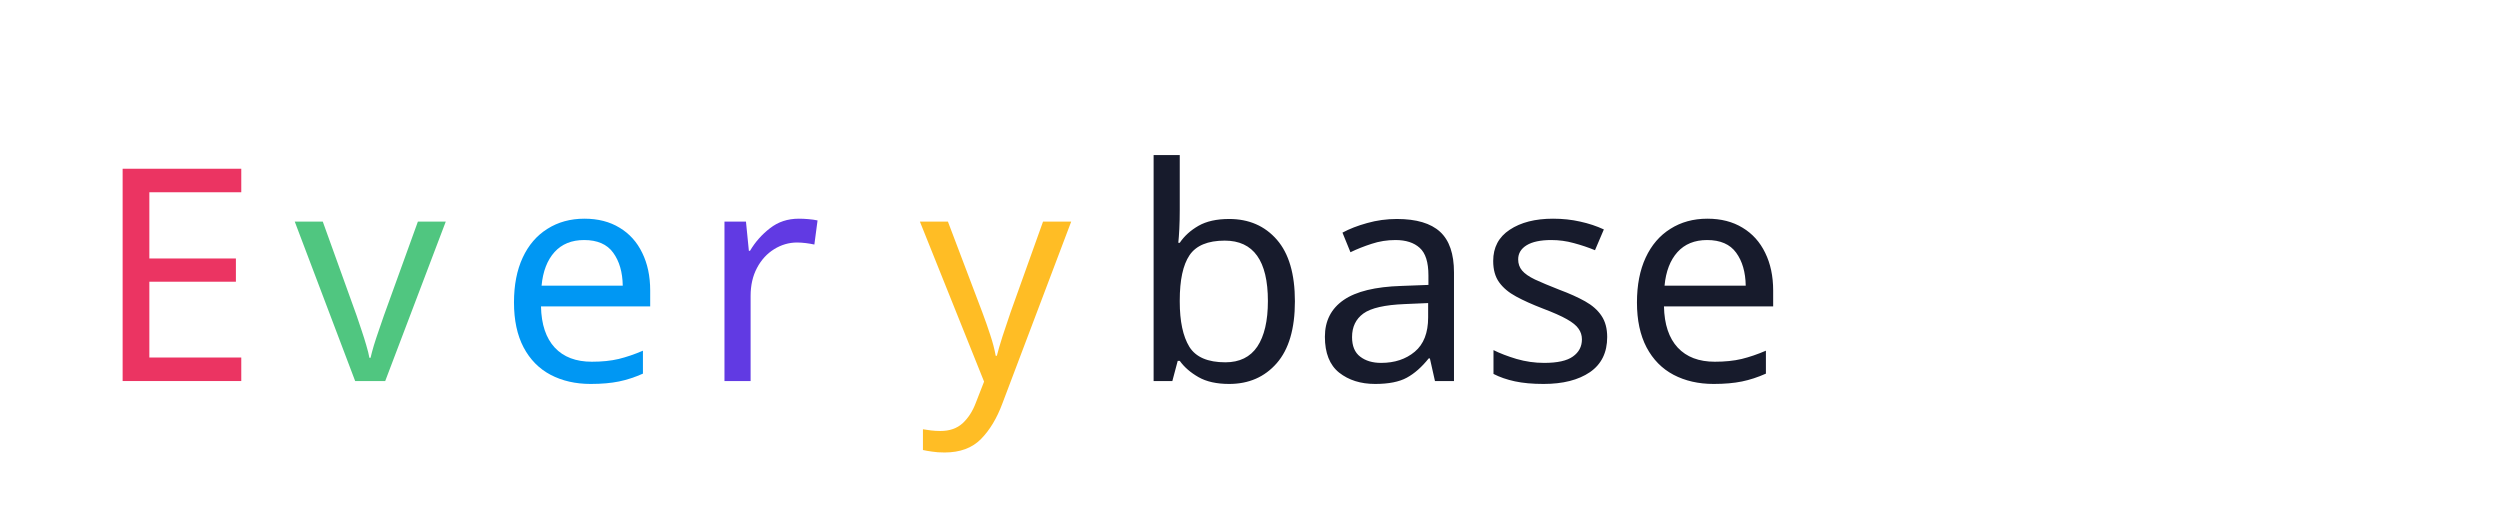
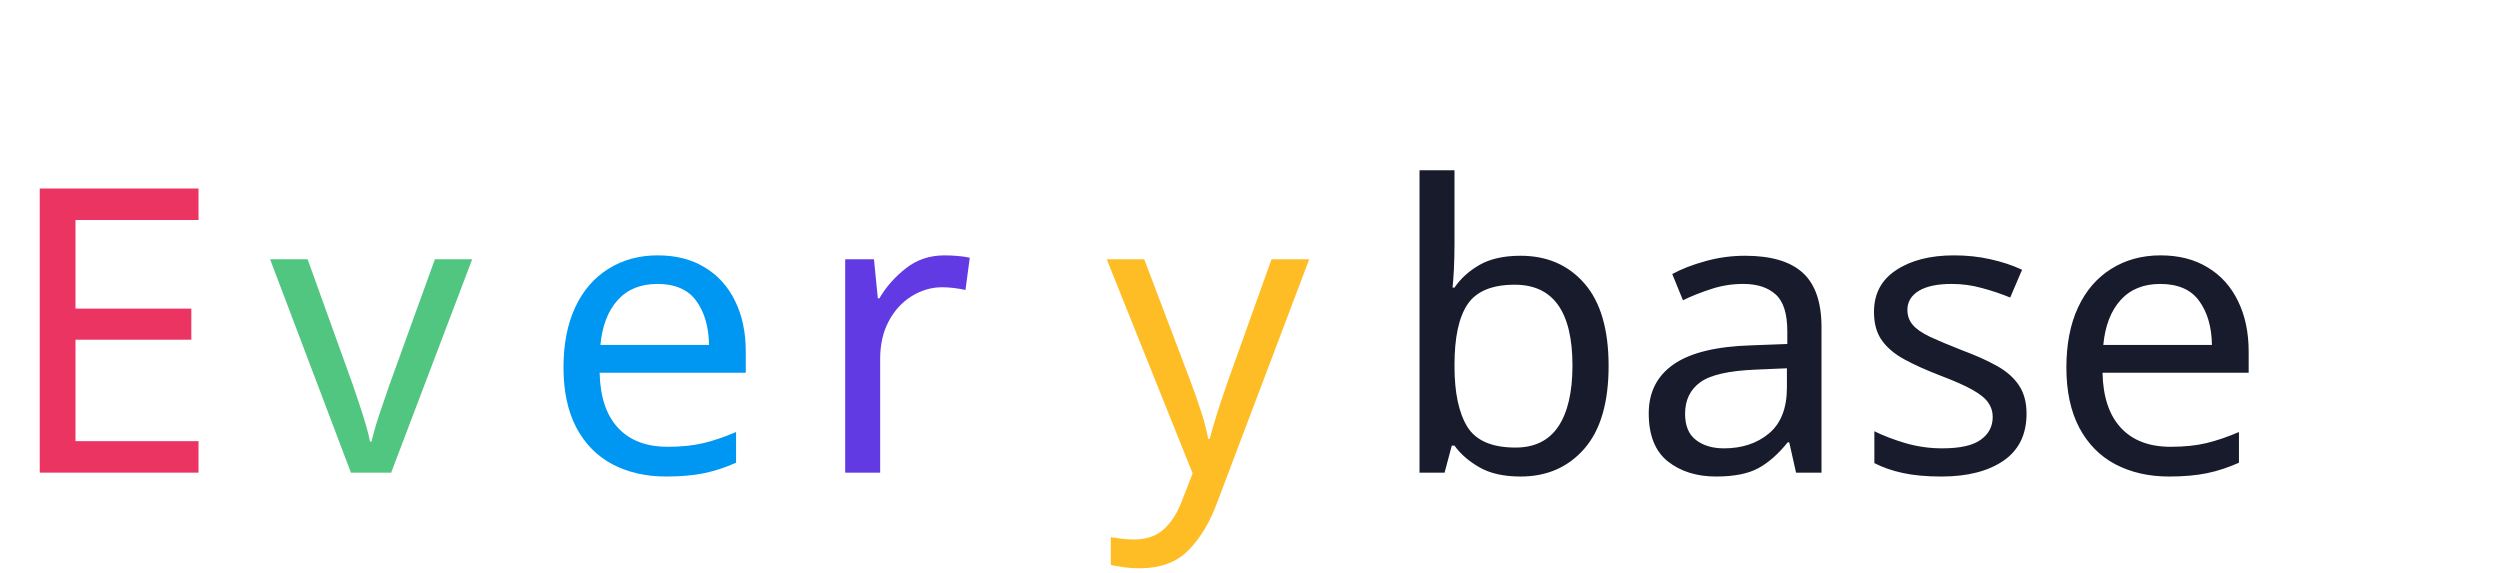
- <svg xmlns="http://www.w3.org/2000/svg" width="269px" height="56px" viewBox="0 0 269 56" version="1.1">
+ <svg xmlns="http://www.w3.org/2000/svg" width="201px" height="46px" viewBox="0 0 201 46" version="1.1">
  <defs />
  <g id="Page-1" stroke="none" stroke-width="1" fill="none" fill-rule="evenodd">
    <g id="Artboard-1" font-size="32" font-family="Gaoel" font-weight="normal">
      <text id="Everybase">
-         <tspan x="10.084" y="41" fill="#EB3462">E</tspan>
-         <tspan x="31.716" y="41" fill="#50C680">v</tspan>
-         <tspan x="53.54" y="41" fill="#0097F3">e</tspan>
-         <tspan x="75.236" y="41" fill="#613AE3">r</tspan>
-         <tspan x="98.948" y="41" fill="#FFBD25">y</tspan>
-         <tspan x="121.412" y="41" fill="#171B2C">base</tspan>
+         <tspan x="0.084" y="38" fill="#EB3462">E</tspan>
+         <tspan x="21.716" y="38" fill="#50C680">v</tspan>
+         <tspan x="43.54" y="38" fill="#0097F3">e</tspan>
+         <tspan x="65.236" y="38" fill="#613AE3">r</tspan>
+         <tspan x="88.948" y="38" fill="#FFBD25">y</tspan>
+         <tspan x="111.412" y="38" fill="#171B2C">base</tspan>
      </text>
    </g>
  </g>
</svg>
